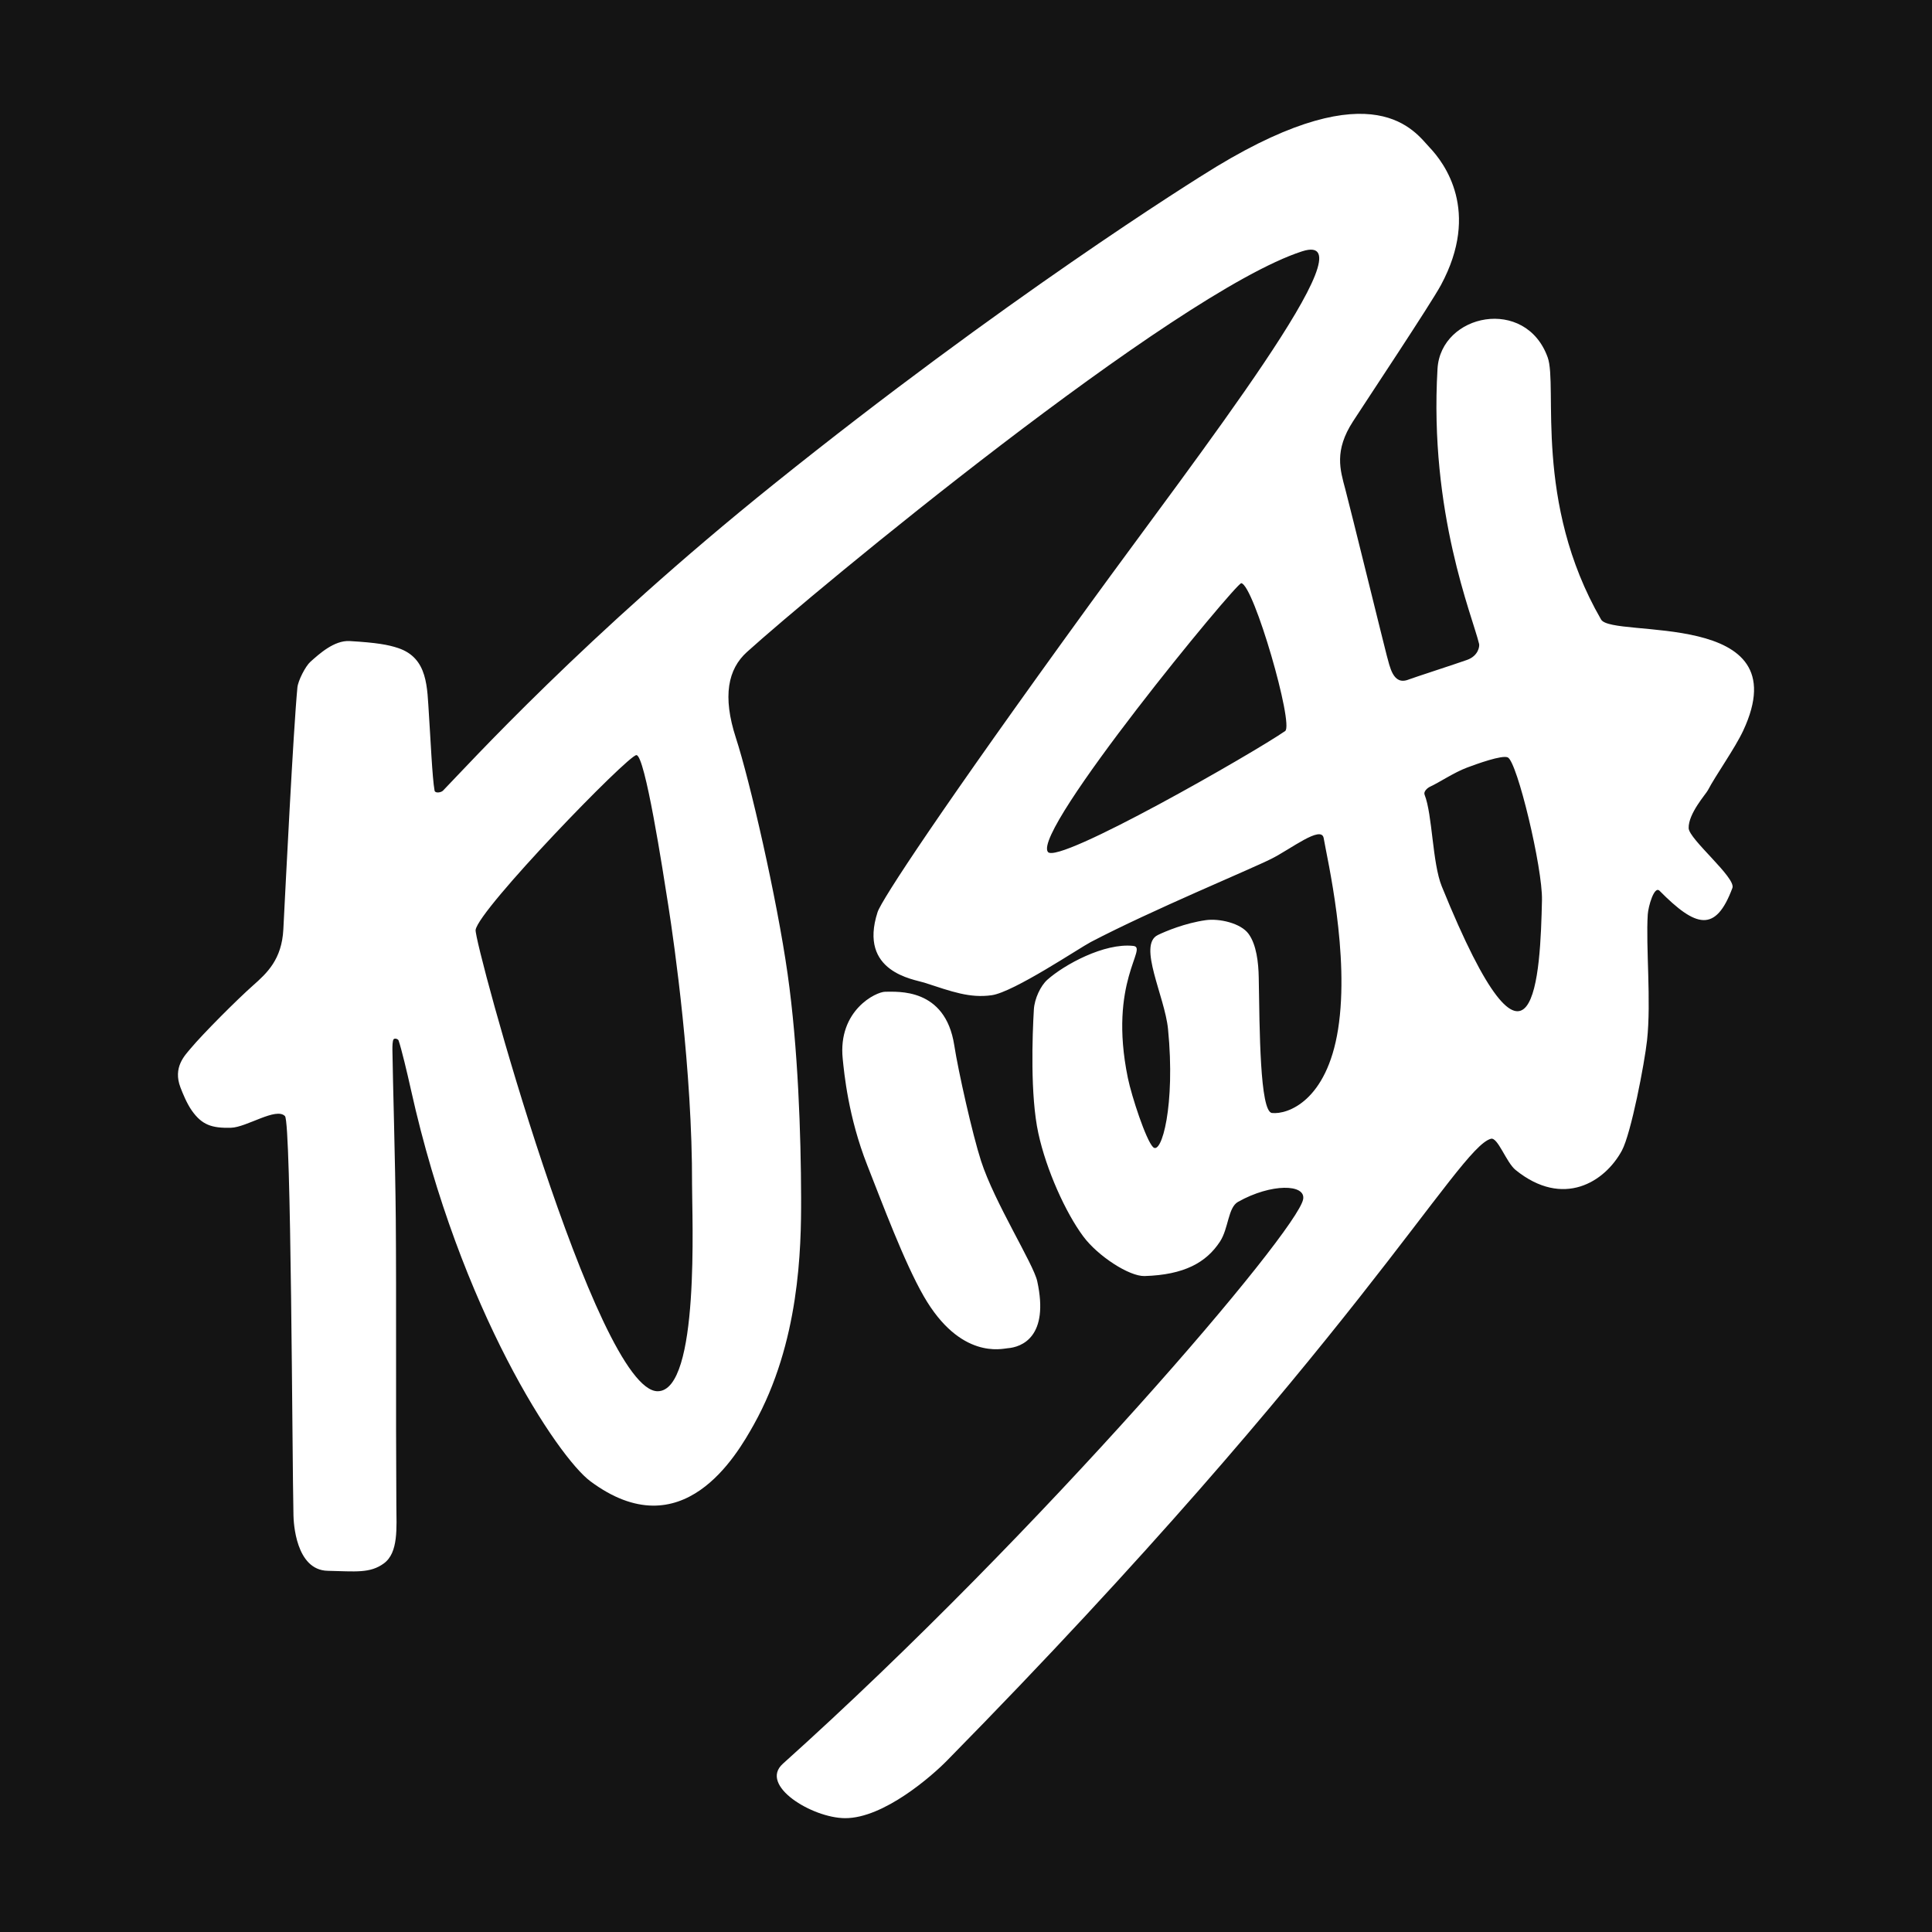
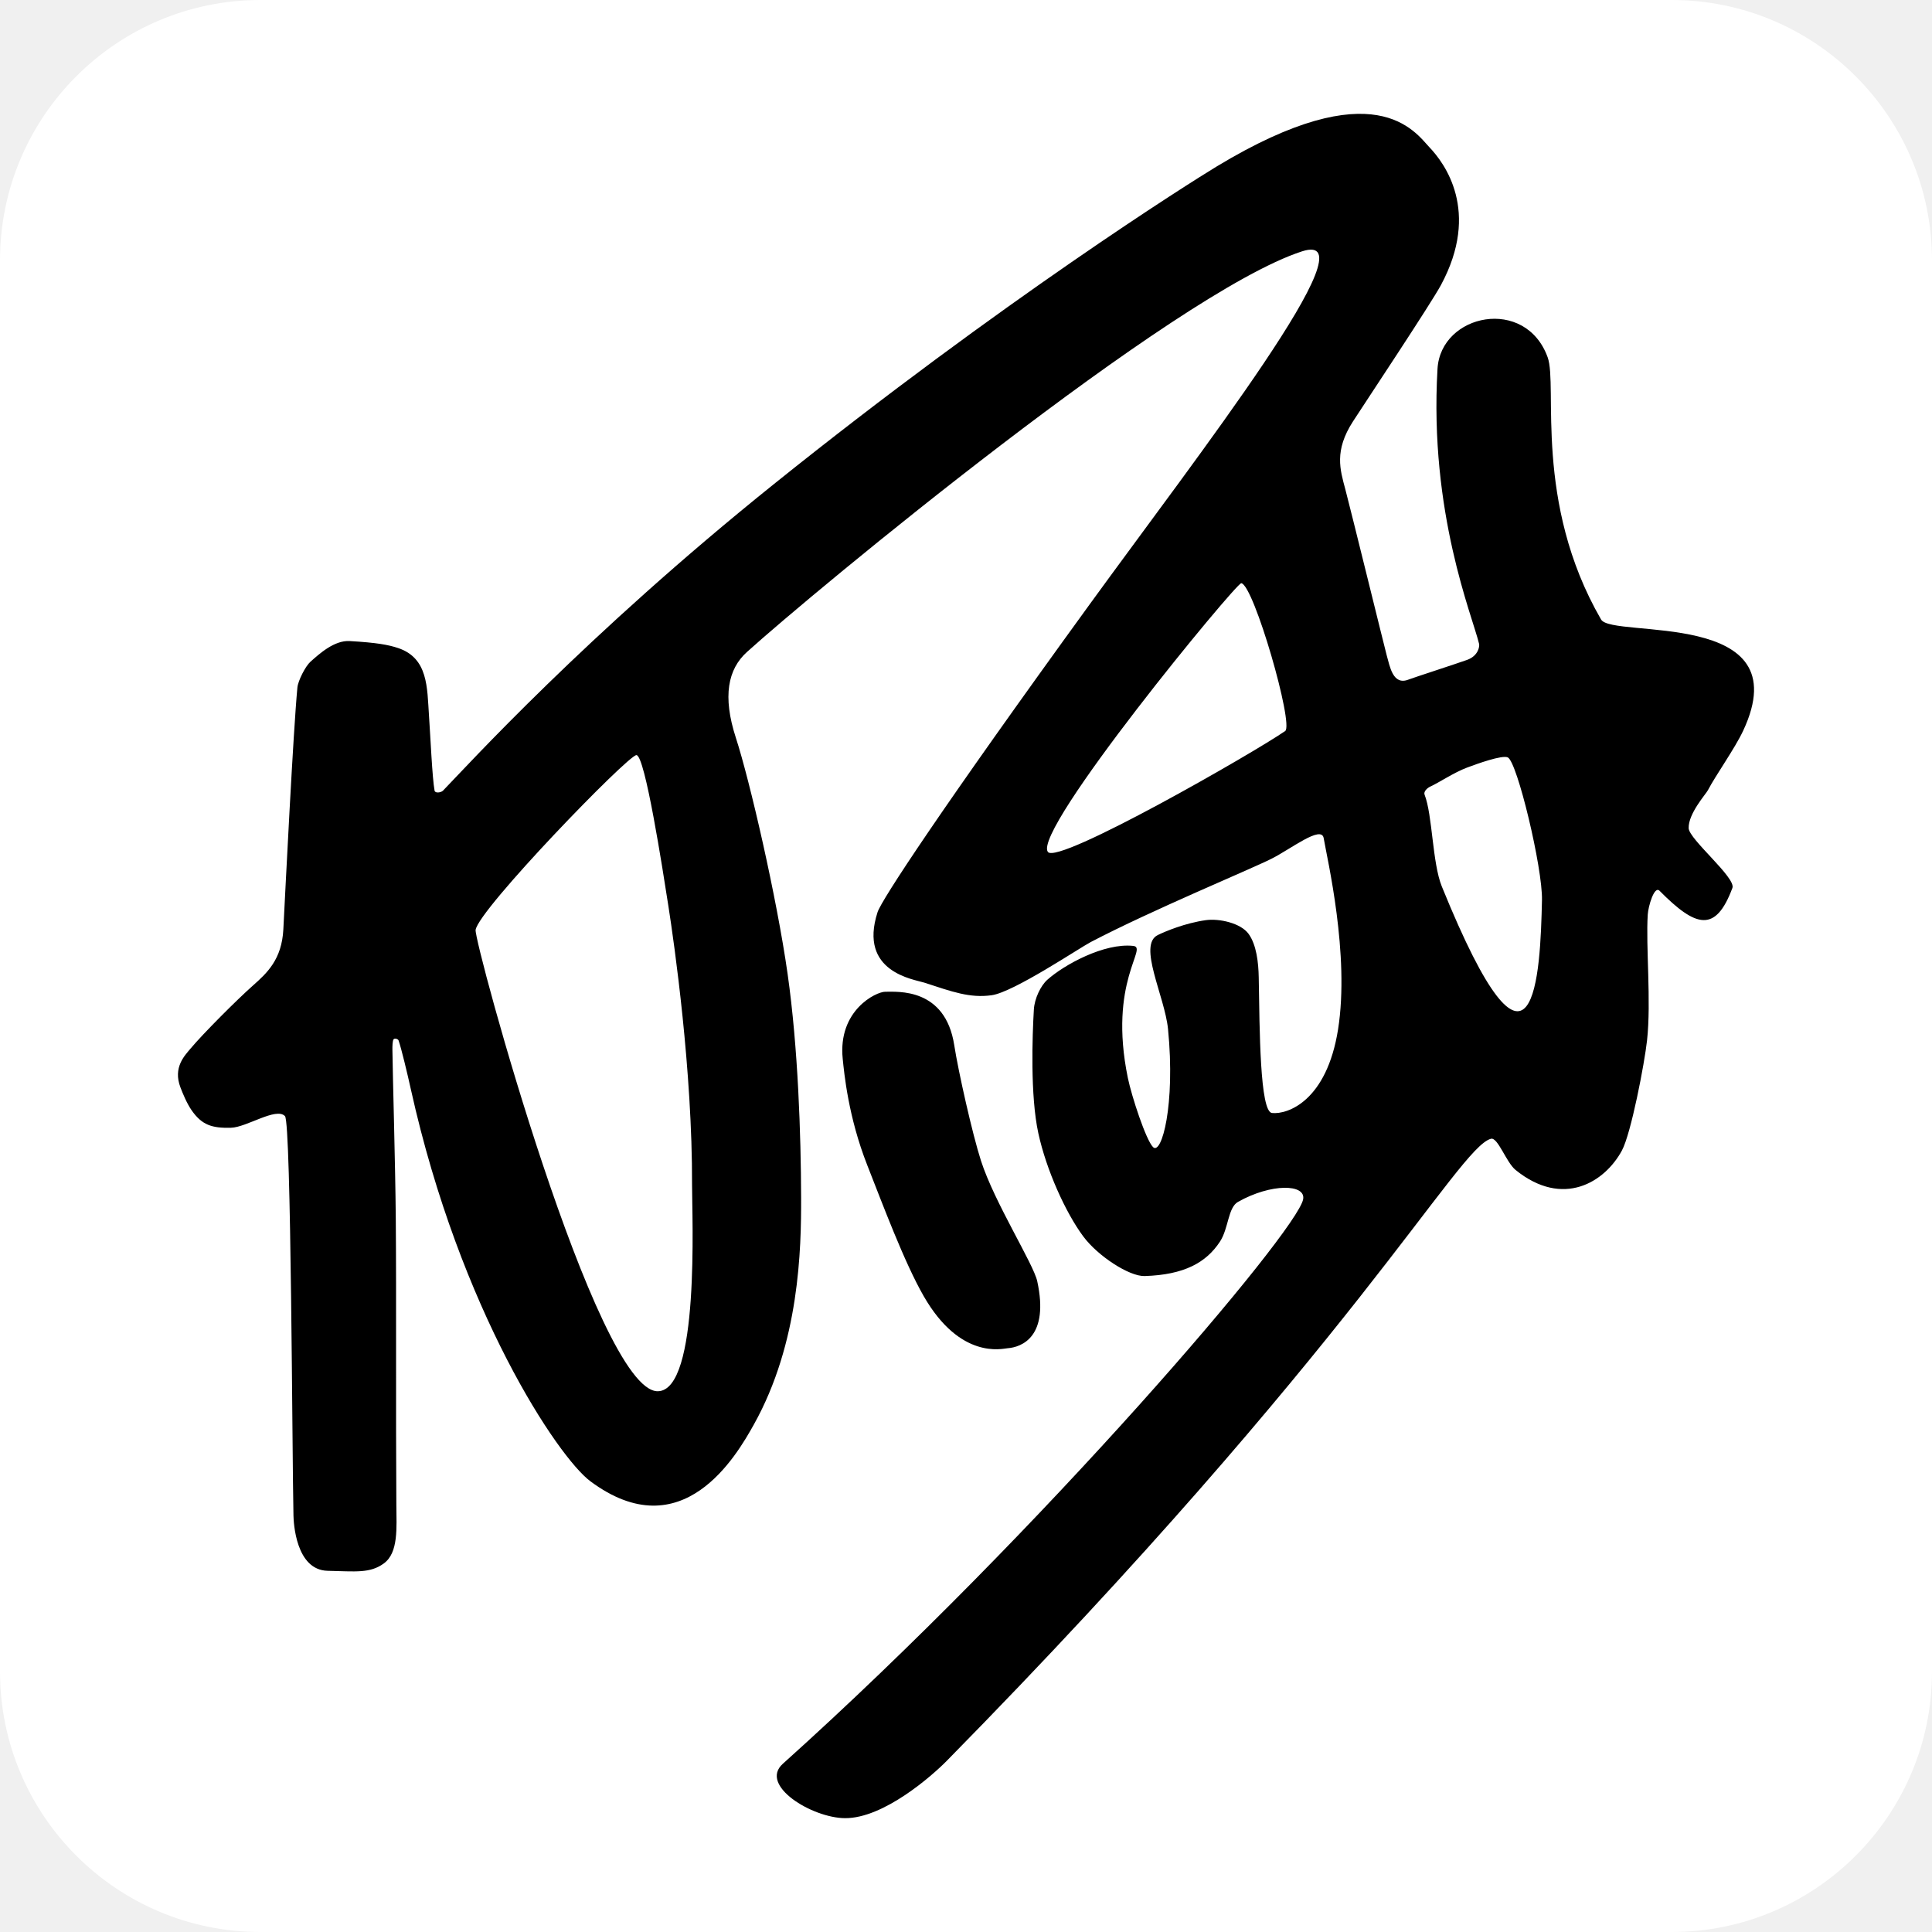
<svg xmlns="http://www.w3.org/2000/svg" width="100%" height="100%" viewBox="0 0 128 128" version="1.1" xml:space="preserve" style="fill-rule:evenodd;clip-rule:evenodd;stroke-linejoin:round;stroke-miterlimit:2;">
  <g transform="matrix(0.0676891,0,0,0.0690027,0,0)">
-     <rect x="0" y="0" width="1891" height="1855" style="fill:rgb(20,20,20);" />
+     <path d="M1891,249.989C1891,112.016 1776.81,0 1636.16,0L254.84,0C114.19,0 0,112.016 0,249.989L0,1605.01C0,1742.98 114.19,1855 254.84,1855L1636.16,1855C1776.81,1855 1891,1742.98 1891,1605.01L1891,249.989Z" style="fill:white;" />
  </g>
  <g transform="matrix(0.0676891,0,0,0.0690027,0,0)">
-     <path d="M1244.45,824.55C1263.41,815.216 1293.4,791.98 1295.59,804.734C1299.01,824.618 1321.25,916.607 1309.67,988.328C1298.58,1057.05 1260.34,1070.24 1245,1068.63C1233.08,1067.38 1232.89,988.257 1232.02,938.506C1231.76,924.183 1229.82,907.142 1222.11,896.687C1214.41,886.233 1193.26,881.698 1180.25,883.481C1160.07,886.247 1140.75,894.176 1133.23,897.773C1113.33,907.279 1140.06,956.537 1143.24,988.054C1150.59,1060.96 1136.95,1109.59 1128.57,1101.38C1121.63,1094.58 1107.65,1052.76 1103.92,1035C1084.44,942.205 1124.06,909.812 1109.22,908.214C1080.82,905.153 1041.57,926.287 1025.12,940.707C1018.54,946.477 1012.54,958.834 1011.92,969.32C1010.45,993.898 1008.25,1051.86 1016.32,1088.17C1024.16,1123.44 1043.01,1164.38 1060.34,1187.22C1074.64,1206.07 1105.32,1225.63 1120.32,1225.19C1159.07,1224.03 1180.61,1212.23 1194.05,1192.17C1202.59,1179.41 1201.84,1159.43 1211.78,1153.95C1244.35,1136 1278.22,1136.75 1275.49,1151.45C1269.77,1182.25 1021.35,1468.71 766.22,1693.48C742.629,1714.26 794.854,1745.52 827.078,1745.7C864.981,1745.93 912.459,1704.83 926.628,1690.7C1325.86,1292.38 1426.77,1102.03 1459.26,1093.39C1466.04,1091.59 1474.2,1116.04 1483.48,1123.39C1529.91,1160.17 1570.78,1135.03 1587.48,1104.68C1596.49,1088.3 1609.63,1020.94 1612.09,998.922C1616.3,961.138 1610.77,908.793 1612.79,877.979C1613.28,870.433 1619.1,850.084 1624.35,855.293C1659.87,890.503 1679.14,895.967 1695.64,852.579C1699.38,842.753 1653.08,805.766 1652.82,795.147C1652.47,781.04 1669.65,762.536 1671.67,758.703C1679.17,744.555 1698.06,718.624 1706.17,701.605C1762.42,583.675 1578.1,613.467 1567.11,594.828C1500.67,482.086 1524.88,370.471 1514.84,343.137C1493.26,284.353 1410.15,301.101 1407,354.142C1398.75,492.681 1441.2,591.391 1447.71,618.262C1448.29,620.64 1446.94,629.739 1435.96,633.594C1425.56,637.251 1382.44,650.982 1378.78,652.432C1363.26,658.568 1360.34,639.684 1357.29,629.26C1355.98,624.773 1321.35,486.525 1316.75,469.694C1311.65,451.006 1305.73,432.734 1324.27,404.636C1337.37,384.769 1400.44,291.722 1410.3,273.806C1449.48,202.57 1413.5,156.283 1399.27,141.589C1385.01,126.861 1346.23,67.635 1190.75,159.904C1165.07,175.143 981.332,288.478 757.733,464.587C572.991,610.092 457.541,735.006 433.605,759.125C431.667,761.078 425.863,761.828 425.351,759.125C423.059,747.02 421.331,707.591 419.849,686.492C418.01,660.31 419.149,631.859 389.634,622.207C379.987,619.052 368.733,617.032 342.264,615.51C327.089,614.638 312.381,627.942 303.852,635.37C298.94,639.648 291.722,653.598 291.091,660.08C287.056,701.533 279.496,850.845 277.334,892.285C275.825,921.231 261.34,934.305 247.621,946.21C232.143,959.641 198.557,992.614 186.543,1006.74C180.8,1013.49 169.081,1024.88 176.639,1044.15C178.904,1049.93 182.878,1059.49 187.644,1066.16C197.652,1080.18 207.394,1083.29 226.087,1082.81C241.425,1082.41 270.353,1062.76 278.934,1071.65C285.071,1078.01 285.955,1399.43 287.239,1455.19C287.384,1461.47 289.329,1507.53 320.725,1508.2C348.017,1508.79 362.219,1510.81 375.736,1501.08C390.134,1490.72 388.087,1466.96 387.934,1444.74C387.324,1355.98 388.026,1242.98 387.384,1170.16C386.907,1116.04 384.45,1036.54 384.083,1007.84C384.04,1004.52 384.174,999.401 385.183,997.933C386.141,996.54 389.574,997.439 390.135,999.034C392.978,1007.1 398.643,1030.48 402.241,1046.36C450.379,1258.8 546.229,1399.13 577.77,1422.17C667.885,1488.02 720.996,1397.4 737.893,1367.7C782.597,1289.11 784.264,1199.12 784.114,1149.8C783.93,1089.46 781.167,1006.13 770.908,935.205C760.269,861.655 733.865,749.461 720.285,708.502C706.961,668.316 712.575,642.46 731.031,626.077C795.627,568.74 1149.29,281.107 1274.38,241.341C1346.12,218.538 1172.16,437.535 1066.84,579.859C920.805,777.195 862.743,864.264 858.947,875.778C839.92,933.492 894.658,940.276 904.618,943.459C932.086,952.236 949.188,958.499 970.648,955.564C992.108,952.629 1056.46,910.218 1067.67,904.466C1127.46,873.79 1223.14,835.038 1244.45,824.55ZM622.891,725.01C614.47,725.234 468.463,873.117 465.52,892.836C463.804,904.327 583.826,1336.29 643.8,1335.79C685.226,1335.44 677.27,1167.42 677.365,1137.7C677.719,1027.8 659.941,906.042 654.255,870.276C648.675,835.177 631.296,724.786 622.891,725.01ZM866.506,952.223C857.511,952.147 819.959,970.078 824.832,1016.64C826.269,1030.37 830.231,1072.37 848.879,1118.81C863.857,1156.11 885.104,1212.06 904.068,1244.44C939.95,1305.73 981.103,1294.87 986.055,1294.52C1000.22,1293.52 1027.07,1283.4 1015.22,1230.14C1011.5,1213.43 973.418,1154.75 960.193,1114.59C951.793,1089.07 937.99,1028.77 933.996,1003.54C925.209,948.026 878.236,952.322 866.506,952.223ZM1475.78,727.211C1470.22,724.717 1445.81,733.34 1435.71,737.071C1423.06,741.749 1408.46,751.422 1399.84,755.274C1396.96,756.561 1393.16,760.05 1394.34,762.977C1402.13,782.327 1401.88,828.592 1411.2,851.091C1502.34,1071.33 1507.68,933.871 1509.25,864.222C1509.94,833.516 1485.02,731.358 1475.78,727.211ZM1214.96,559.935C1210.18,559.209 1009.74,797.786 1025.67,818.002C1035.58,830.567 1227.89,722.35 1257.88,701.899C1266.64,695.926 1227.21,561.796 1214.96,559.935Z" style="fill:white;" />
+     <path d="M1244.45,824.55C1263.41,815.216 1293.4,791.98 1295.59,804.734C1299.01,824.618 1321.25,916.607 1309.67,988.328C1298.58,1057.05 1260.34,1070.24 1245,1068.63C1233.08,1067.38 1232.89,988.257 1232.02,938.506C1231.76,924.183 1229.82,907.142 1222.11,896.687C1214.41,886.233 1193.26,881.698 1180.25,883.481C1160.07,886.247 1140.75,894.176 1133.23,897.773C1113.33,907.279 1140.06,956.537 1143.24,988.054C1150.59,1060.96 1136.95,1109.59 1128.57,1101.38C1121.63,1094.58 1107.65,1052.76 1103.92,1035C1084.44,942.205 1124.06,909.812 1109.22,908.214C1080.82,905.153 1041.57,926.287 1025.12,940.707C1018.54,946.477 1012.54,958.834 1011.92,969.32C1010.45,993.898 1008.25,1051.86 1016.32,1088.17C1024.16,1123.44 1043.01,1164.38 1060.34,1187.22C1074.64,1206.07 1105.32,1225.63 1120.32,1225.19C1159.07,1224.03 1180.61,1212.23 1194.05,1192.17C1202.59,1179.41 1201.84,1159.43 1211.78,1153.95C1244.35,1136 1278.22,1136.75 1275.49,1151.45C1269.77,1182.25 1021.35,1468.71 766.22,1693.48C742.629,1714.26 794.854,1745.52 827.078,1745.7C864.981,1745.93 912.459,1704.83 926.628,1690.7C1325.86,1292.38 1426.77,1102.03 1459.26,1093.39C1466.04,1091.59 1474.2,1116.04 1483.48,1123.39C1529.91,1160.17 1570.78,1135.03 1587.48,1104.68C1596.49,1088.3 1609.63,1020.94 1612.09,998.922C1616.3,961.138 1610.77,908.793 1612.79,877.979C1613.28,870.433 1619.1,850.084 1624.35,855.293C1659.87,890.503 1679.14,895.967 1695.64,852.579C1699.38,842.753 1653.08,805.766 1652.82,795.147C1652.47,781.04 1669.65,762.536 1671.67,758.703C1679.17,744.555 1698.06,718.624 1706.17,701.605C1762.42,583.675 1578.1,613.467 1567.11,594.828C1500.67,482.086 1524.88,370.471 1514.84,343.137C1493.26,284.353 1410.15,301.101 1407,354.142C1398.75,492.681 1441.2,591.391 1447.71,618.262C1448.29,620.64 1446.94,629.739 1435.96,633.594C1425.56,637.251 1382.44,650.982 1378.78,652.432C1363.26,658.568 1360.34,639.684 1357.29,629.26C1355.98,624.773 1321.35,486.525 1316.75,469.694C1311.65,451.006 1305.73,432.734 1324.27,404.636C1337.37,384.769 1400.44,291.722 1410.3,273.806C1449.48,202.57 1413.5,156.283 1399.27,141.589C1385.01,126.861 1346.23,67.635 1190.75,159.904C1165.07,175.143 981.332,288.478 757.733,464.587C572.991,610.092 457.541,735.006 433.605,759.125C431.667,761.078 425.863,761.828 425.351,759.125C423.059,747.02 421.331,707.591 419.849,686.492C418.01,660.31 419.149,631.859 389.634,622.207C379.987,619.052 368.733,617.032 342.264,615.51C327.089,614.638 312.381,627.942 303.852,635.37C298.94,639.648 291.722,653.598 291.091,660.08C287.056,701.533 279.496,850.845 277.334,892.285C275.825,921.231 261.34,934.305 247.621,946.21C232.143,959.641 198.557,992.614 186.543,1006.74C180.8,1013.49 169.081,1024.88 176.639,1044.15C178.904,1049.93 182.878,1059.49 187.644,1066.16C197.652,1080.18 207.394,1083.29 226.087,1082.81C241.425,1082.41 270.353,1062.76 278.934,1071.65C285.071,1078.01 285.955,1399.43 287.239,1455.19C287.384,1461.47 289.329,1507.53 320.725,1508.2C348.017,1508.79 362.219,1510.81 375.736,1501.08C390.134,1490.72 388.087,1466.96 387.934,1444.74C387.324,1355.98 388.026,1242.98 387.384,1170.16C386.907,1116.04 384.45,1036.54 384.083,1007.84C384.04,1004.52 384.174,999.401 385.183,997.933C386.141,996.54 389.574,997.439 390.135,999.034C392.978,1007.1 398.643,1030.48 402.241,1046.36C450.379,1258.8 546.229,1399.13 577.77,1422.17C667.885,1488.02 720.996,1397.4 737.893,1367.7C782.597,1289.11 784.264,1199.12 784.114,1149.8C783.93,1089.46 781.167,1006.13 770.908,935.205C760.269,861.655 733.865,749.461 720.285,708.502C706.961,668.316 712.575,642.46 731.031,626.077C795.627,568.74 1149.29,281.107 1274.38,241.341C1346.12,218.538 1172.16,437.535 1066.84,579.859C920.805,777.195 862.743,864.264 858.947,875.778C839.92,933.492 894.658,940.276 904.618,943.459C932.086,952.236 949.188,958.499 970.648,955.564C992.108,952.629 1056.46,910.218 1067.67,904.466C1127.46,873.79 1223.14,835.038 1244.45,824.55ZM622.891,725.01C614.47,725.234 468.463,873.117 465.52,892.836C463.804,904.327 583.826,1336.29 643.8,1335.79C685.226,1335.44 677.27,1167.42 677.365,1137.7C677.719,1027.8 659.941,906.042 654.255,870.276C648.675,835.177 631.296,724.786 622.891,725.01ZM866.506,952.223C857.511,952.147 819.959,970.078 824.832,1016.64C826.269,1030.37 830.231,1072.37 848.879,1118.81C863.857,1156.11 885.104,1212.06 904.068,1244.44C939.95,1305.73 981.103,1294.87 986.055,1294.52C1000.22,1293.52 1027.07,1283.4 1015.22,1230.14C1011.5,1213.43 973.418,1154.75 960.193,1114.59C951.793,1089.07 937.99,1028.77 933.996,1003.54C925.209,948.026 878.236,952.322 866.506,952.223ZM1475.78,727.211C1470.22,724.717 1445.81,733.34 1435.71,737.071C1423.06,741.749 1408.46,751.422 1399.84,755.274C1396.96,756.561 1393.16,760.05 1394.34,762.977C1402.13,782.327 1401.88,828.592 1411.2,851.091C1502.34,1071.33 1507.68,933.871 1509.25,864.222C1509.94,833.516 1485.02,731.358 1475.78,727.211ZM1214.96,559.935C1210.18,559.209 1009.74,797.786 1025.67,818.002C1035.58,830.567 1227.89,722.35 1257.88,701.899C1266.64,695.926 1227.21,561.796 1214.96,559.935Z" />
  </g>
</svg>
